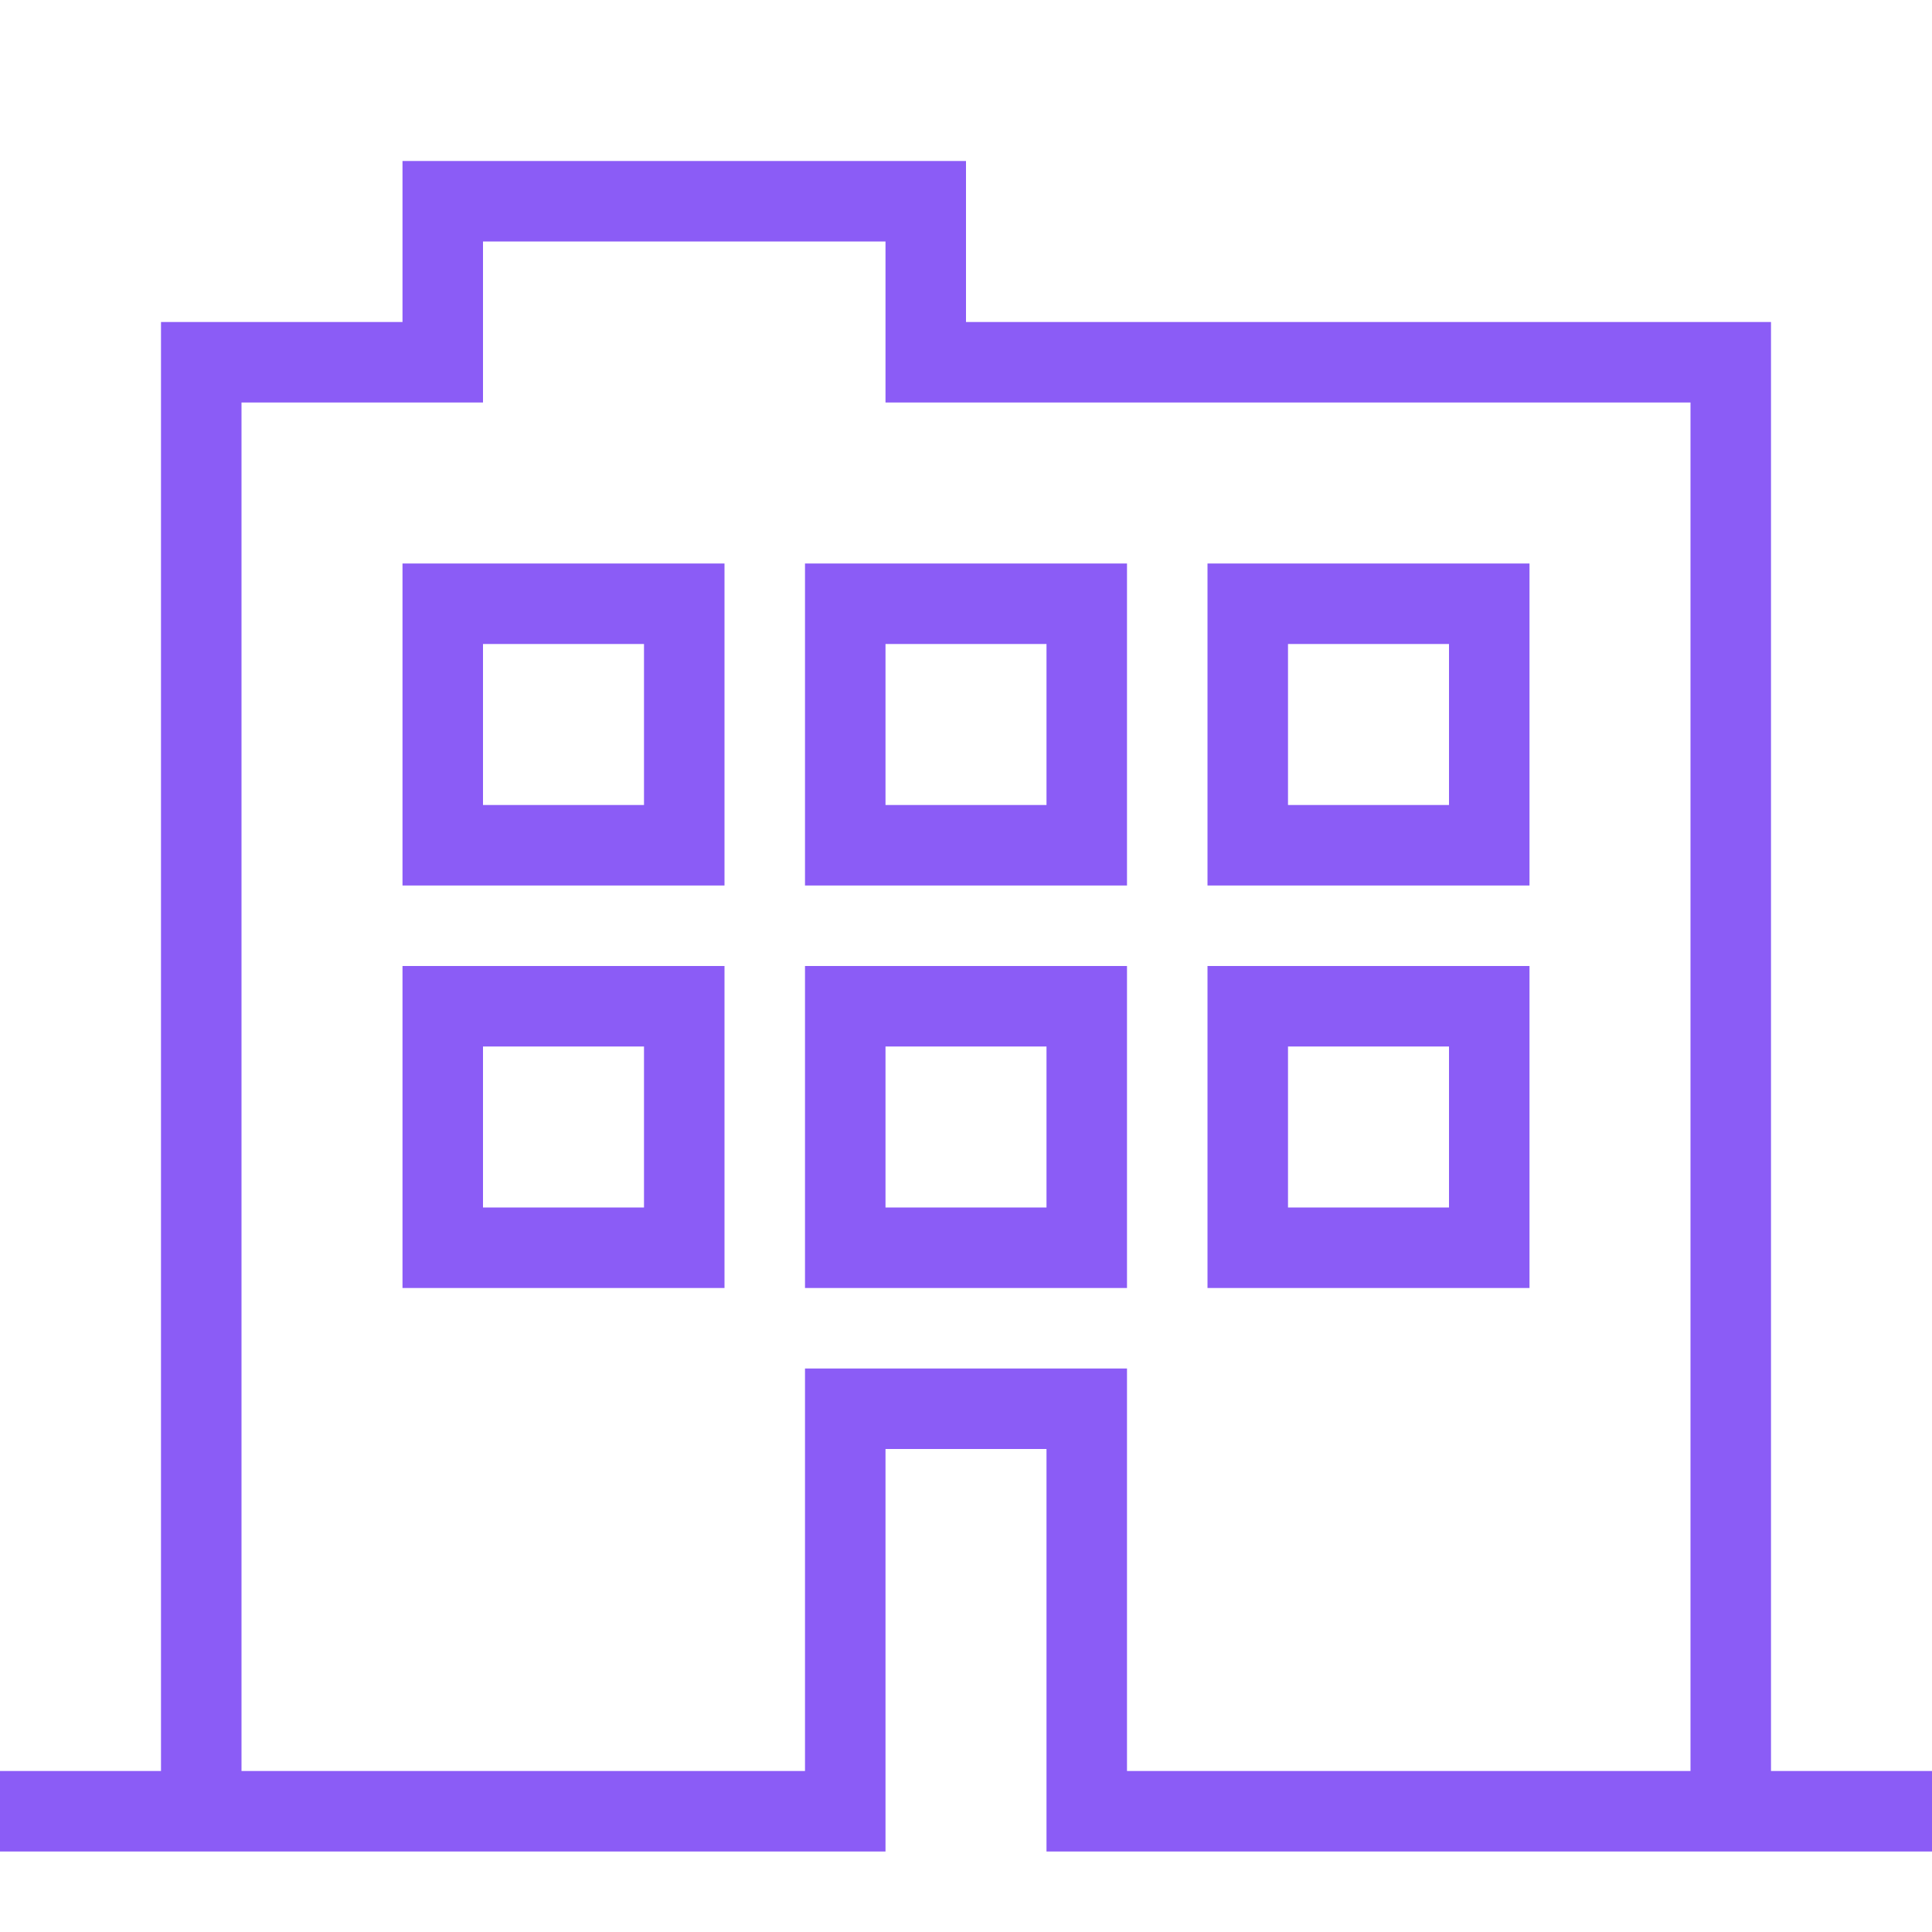
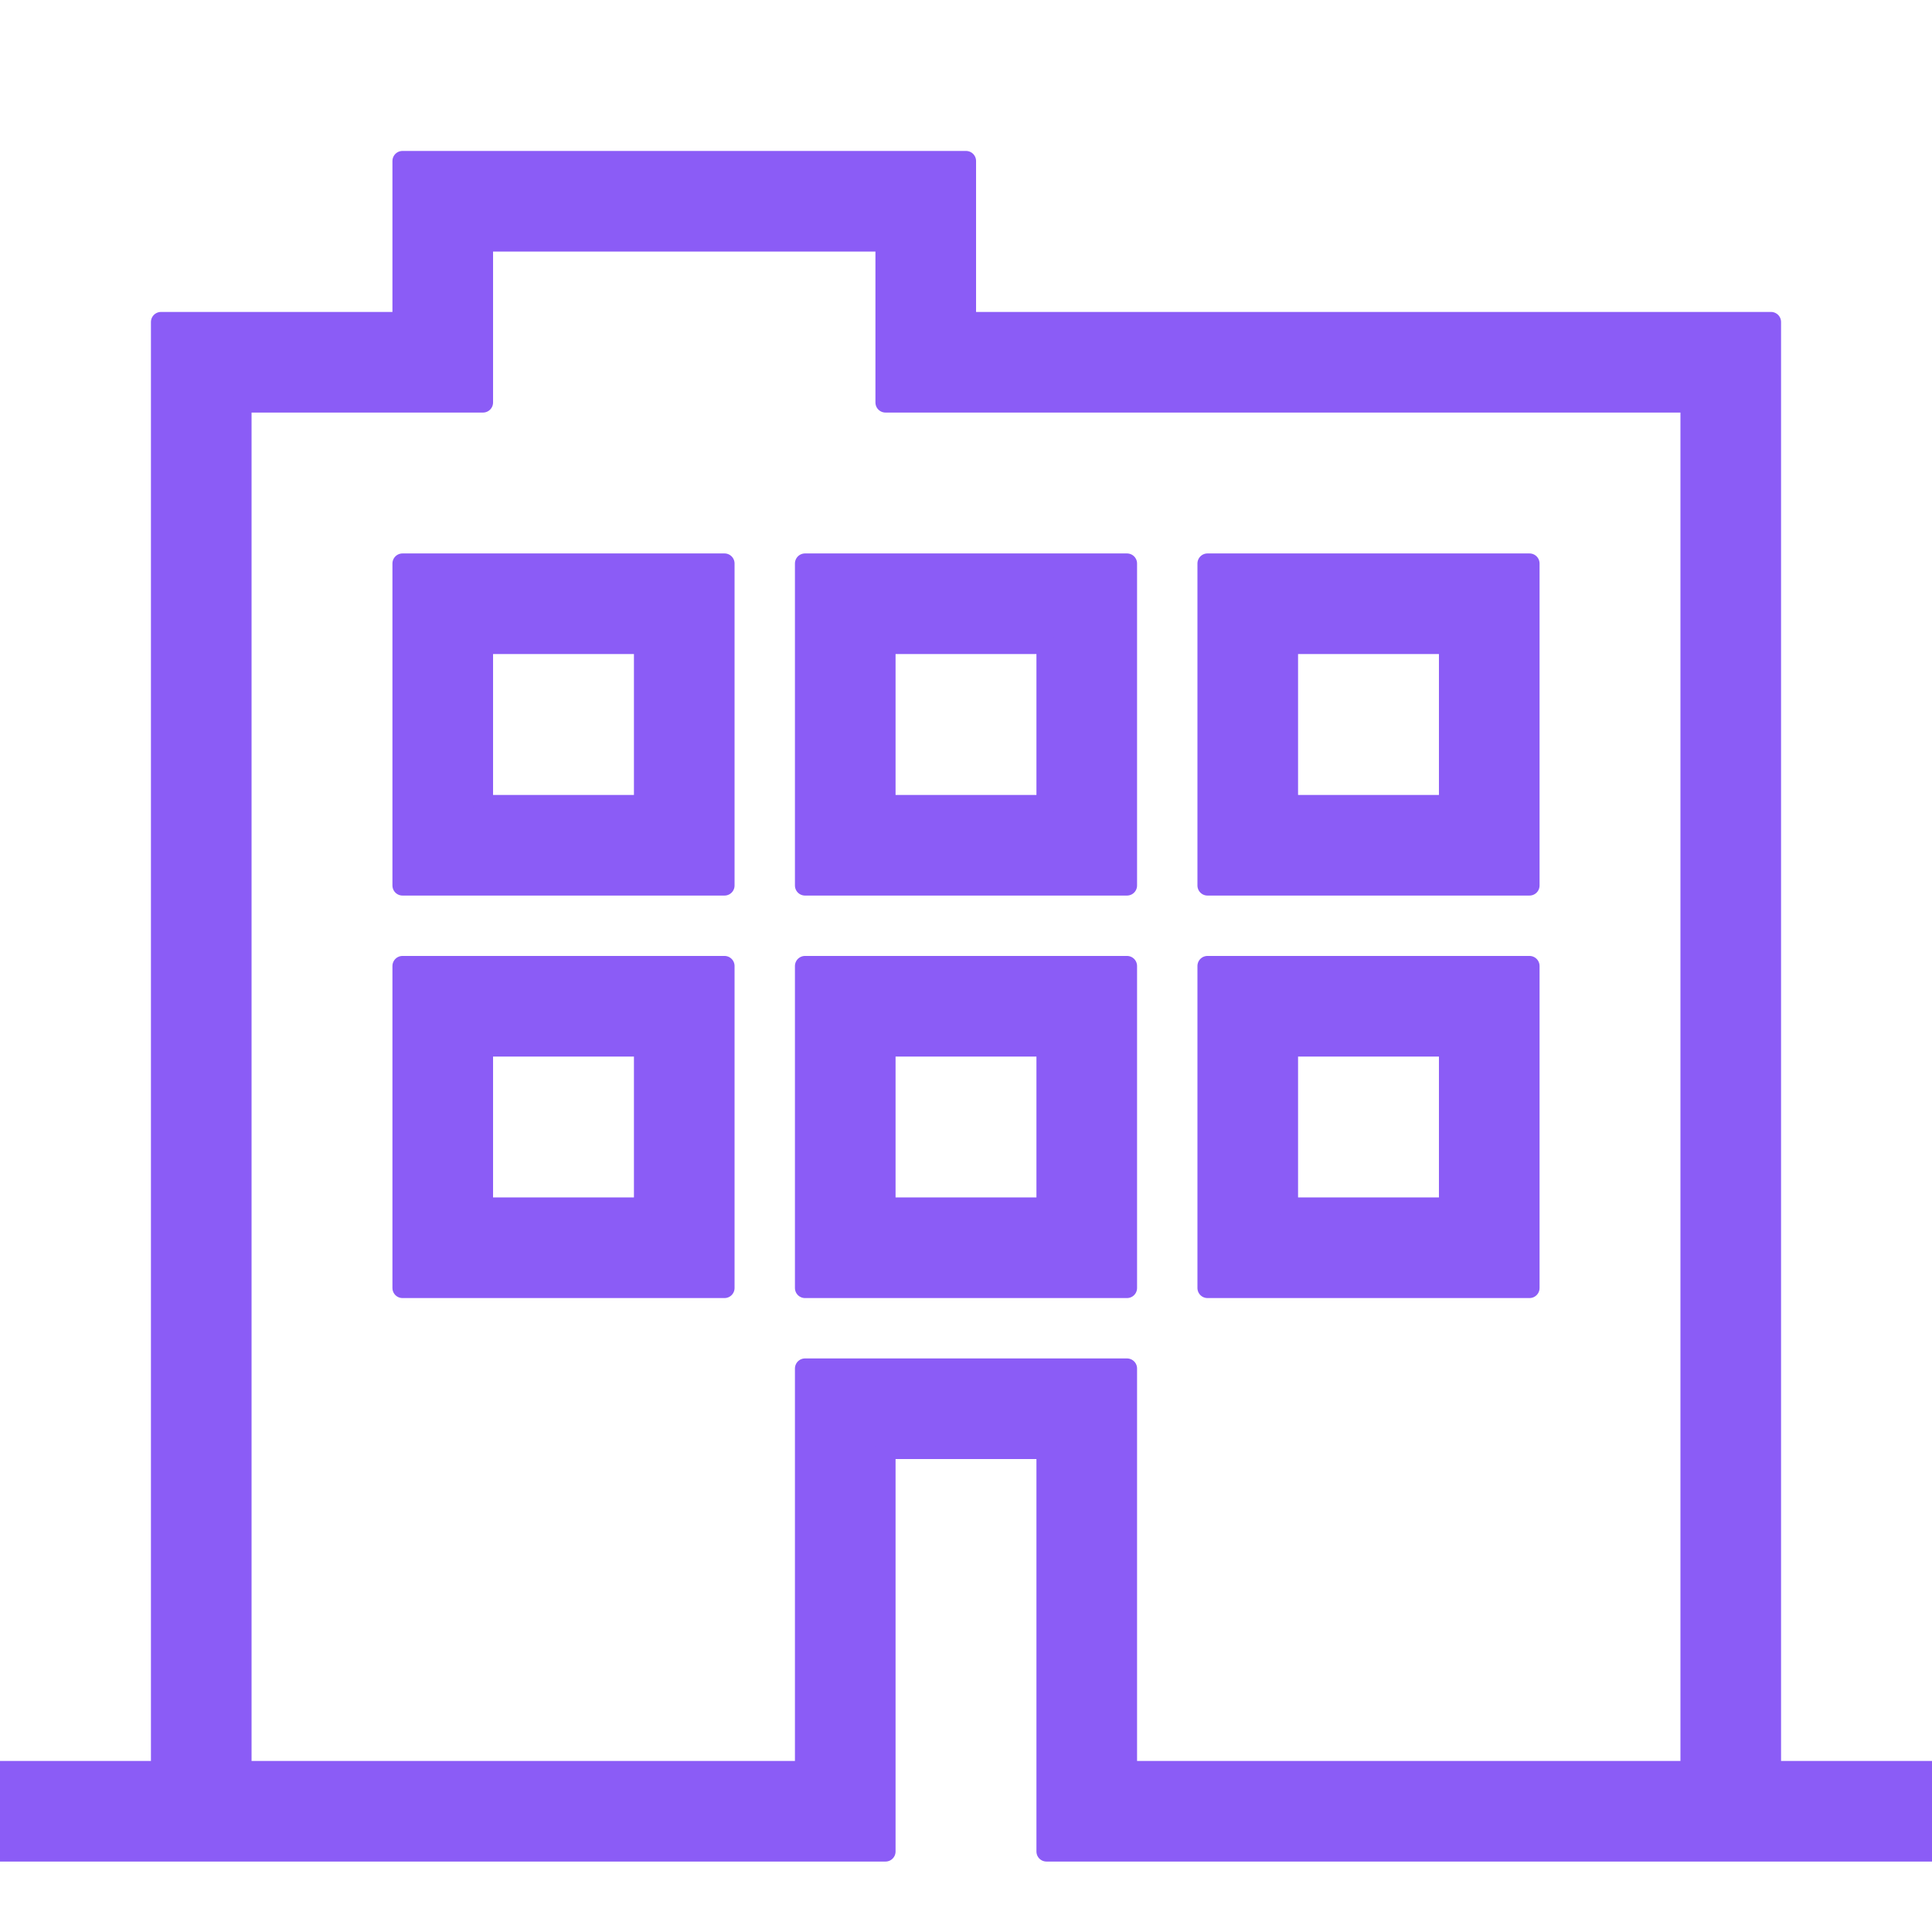
<svg xmlns="http://www.w3.org/2000/svg" width="24" height="24" viewBox="0 0 24 24" fill="none">
-   <g fill="#8b5cf6">
+   <g fill="#8b5cf6" stroke="#8b5cf6" stroke-width="0.25" stroke-linejoin="round">
    <path d="M22 4H12V2H5v2H2v18H0v1h11v-5h2v5h11v-1h-2zm-8 18v-5h-4v5H3V5h3V3h5v2h10v17zM5 11h4V7H5zm1-3h2v2H6zm4 3h4V7h-4zm1-3h2v2h-2zm4 3h4V7h-4zm1-3h2v2h-2zM5 16h4v-4H5zm1-3h2v2H6zm4 3h4v-4h-4zm1-3h2v2h-2zm4 3h4v-4h-4zm1-3h2v2h-2z" />
-     <path fill="none" d="M0 0h24v24H0z" />
+     <path fill="none" stroke="none" d="M0 0h24v24H0z" />
  </g>
</svg>
